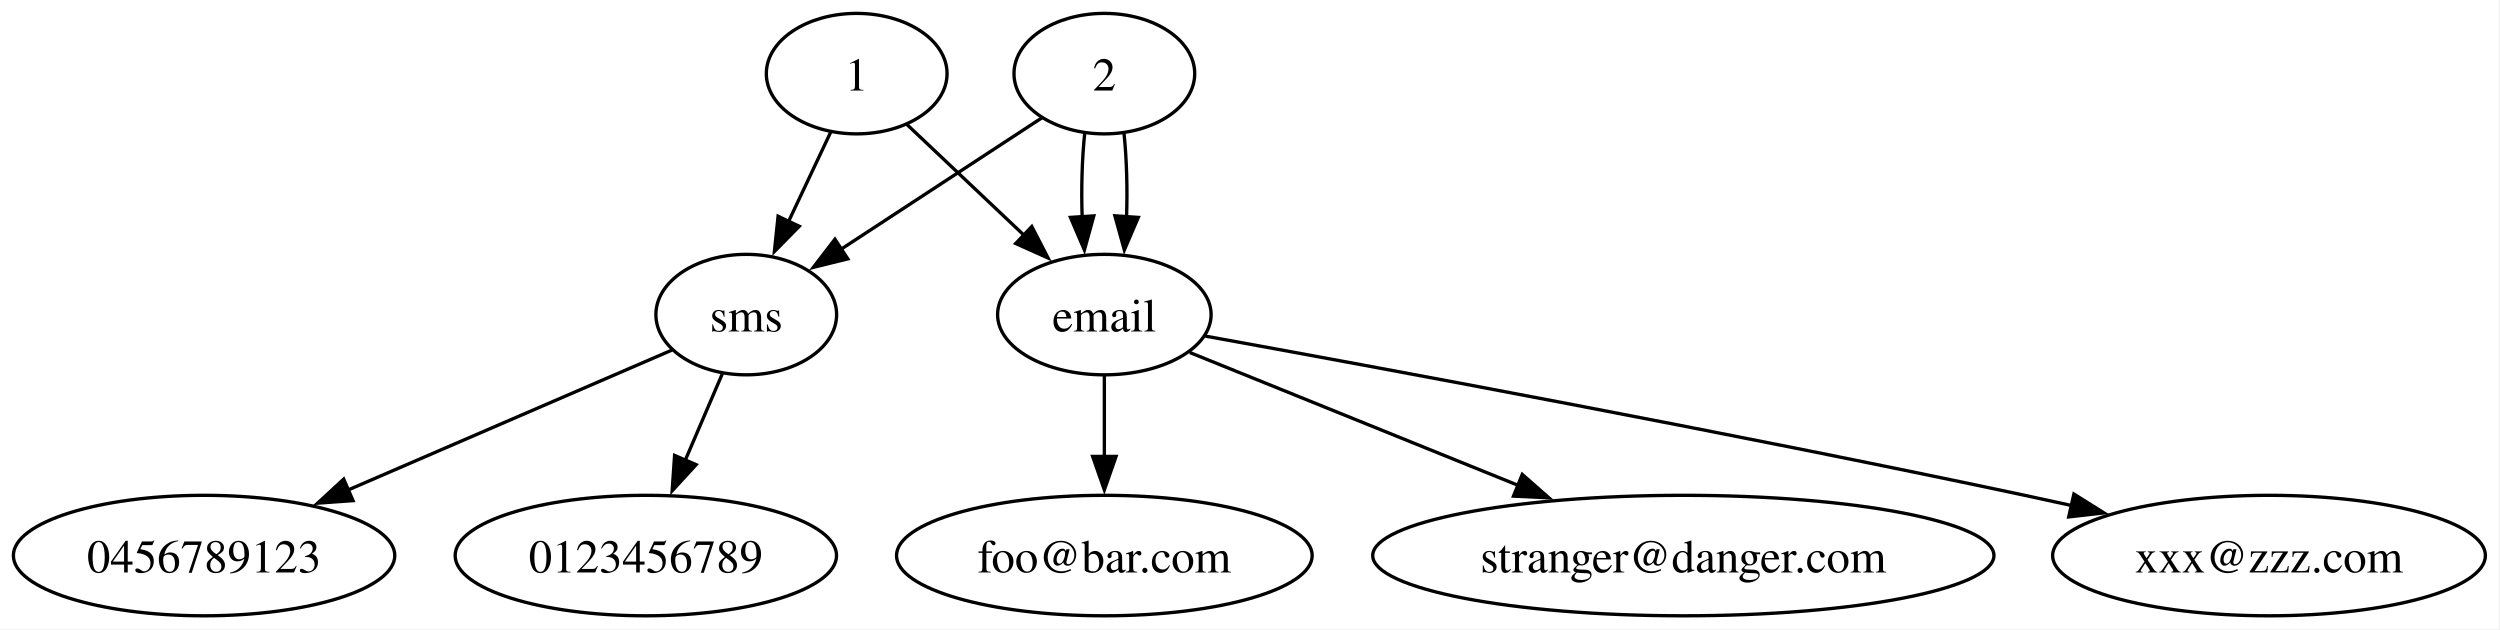
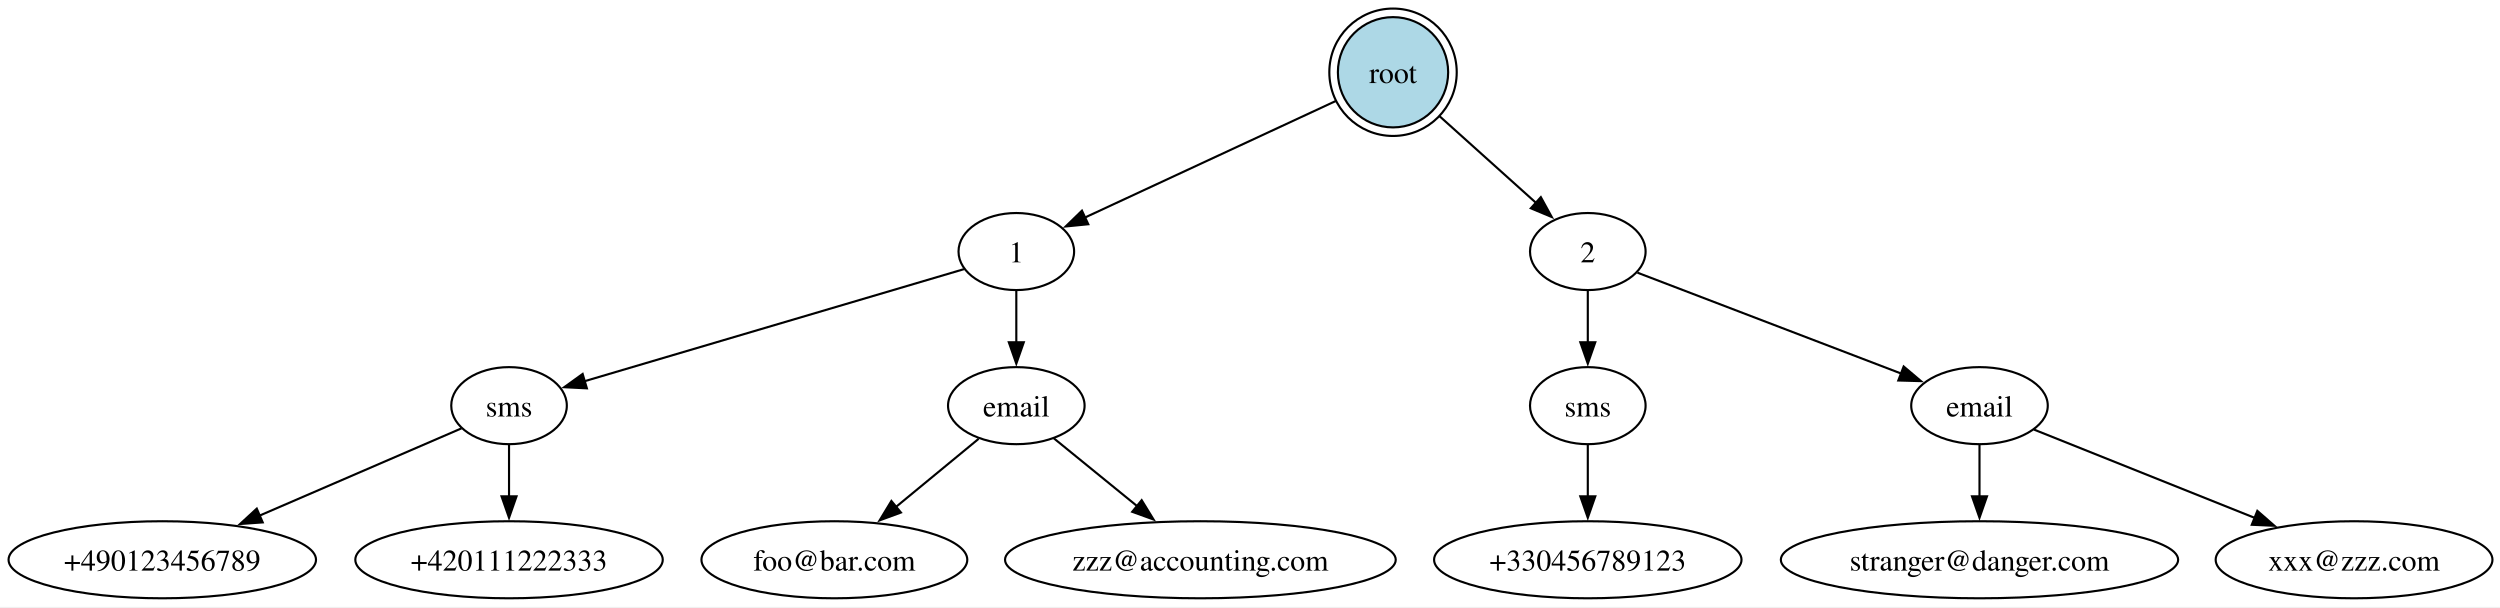
- <svg xmlns="http://www.w3.org/2000/svg" width="747pt" height="188pt" viewBox="0.00 0.00 747.00 188.00">
-   <g id="graph0" class="graph" transform="scale(1 1) rotate(0) translate(4 184)">
-     <polygon fill="white" stroke="none" points="-4,4 -4,-184 742.64,-184 742.64,4 -4,4" />
+ <svg xmlns="http://www.w3.org/2000/svg" width="1168pt" height="284pt" viewBox="0.00 0.00 1168.00 284.00">
+   <g id="graph0" class="graph" transform="scale(1 1) rotate(0) translate(4 279.52)">
+     <polygon fill="white" stroke="none" points="-4,4 -4,-279.52 1164.48,-279.52 1164.48,4 -4,4" />
    <g id="node1" class="node">
-       <ellipse fill="none" stroke="black" cx="251.98" cy="-162" rx="27" ry="18" />
-       <text xml:space="preserve" text-anchor="middle" x="251.98" y="-156.95" font-family="Times,serif" font-size="14.00">1</text>
+       <ellipse fill="lightblue" stroke="black" cx="646.82" cy="-245.76" rx="25.76" ry="25.76" />
+       <ellipse fill="none" stroke="black" cx="646.82" cy="-245.76" rx="29.76" ry="29.76" />
+       <text xml:space="preserve" text-anchor="middle" x="646.82" y="-240.71" font-family="Times,serif" font-size="14.00">root</text>
+     </g>
+     <g id="node6" class="node">
+       <ellipse fill="none" stroke="black" cx="470.82" cy="-162" rx="27" ry="18" />
+       <text xml:space="preserve" text-anchor="middle" x="470.82" y="-156.95" font-family="Times,serif" font-size="14.00">1</text>
+     </g>
+     <g id="edge1" class="edge">
+       <path fill="none" stroke="black" d="M620.09,-232.34C588.59,-217.71 536.31,-193.42 502.72,-177.82" />
+       <polygon fill="black" stroke="black" points="504.44,-174.76 493.89,-173.72 501.49,-181.1 504.44,-174.76" />
+     </g>
+     <g id="node7" class="node">
+       <ellipse fill="none" stroke="black" cx="737.82" cy="-162" rx="27" ry="18" />
+       <text xml:space="preserve" text-anchor="middle" x="737.82" y="-156.95" font-family="Times,serif" font-size="14.00">2</text>
+     </g>
+     <g id="edge2" class="edge">
+       <path fill="none" stroke="black" d="M668.39,-225.38C682.06,-213.11 699.75,-197.21 713.86,-184.53" />
+       <polygon fill="black" stroke="black" points="715.88,-187.42 720.98,-178.13 711.2,-182.21 715.88,-187.42" />
    </g>
    <g id="node2" class="node">
-       <ellipse fill="none" stroke="black" cx="218.98" cy="-90" rx="27" ry="18" />
-       <text xml:space="preserve" text-anchor="middle" x="218.98" y="-84.95" font-family="Times,serif" font-size="14.00">sms</text>
+       <ellipse fill="none" stroke="black" cx="233.82" cy="-90" rx="27" ry="18" />
+       <text xml:space="preserve" text-anchor="middle" x="233.82" y="-84.95" font-family="Times,serif" font-size="14.00">sms</text>
    </g>
-     <g id="edge1" class="edge">
-       <path fill="none" stroke="black" d="M244.16,-144.41C240.42,-136.48 235.85,-126.78 231.63,-117.84" />
-       <polygon fill="black" stroke="black" points="234.82,-116.39 227.39,-108.84 228.49,-119.38 234.82,-116.39" />
+     <g id="node8" class="node">
+       <ellipse fill="none" stroke="black" cx="71.82" cy="-18" rx="71.82" ry="18" />
+       <text xml:space="preserve" text-anchor="middle" x="71.82" y="-12.95" font-family="Times,serif" font-size="14.00">+490123456789</text>
+     </g>
+     <g id="edge4" class="edge">
+       <path fill="none" stroke="black" d="M211.64,-79.41C187.45,-68.96 148.09,-51.95 117.28,-38.64" />
+       <polygon fill="black" stroke="black" points="118.74,-35.46 108.17,-34.71 115.96,-41.89 118.74,-35.46" />
+     </g>
+     <g id="node10" class="node">
+       <ellipse fill="none" stroke="black" cx="233.82" cy="-18" rx="71.82" ry="18" />
+       <text xml:space="preserve" text-anchor="middle" x="233.82" y="-12.95" font-family="Times,serif" font-size="14.00">+420111222333</text>
+     </g>
+     <g id="edge7" class="edge">
+       <path fill="none" stroke="black" d="M233.82,-71.7C233.82,-64.41 233.82,-55.73 233.82,-47.54" />
+       <polygon fill="black" stroke="black" points="237.32,-47.62 233.82,-37.62 230.32,-47.62 237.32,-47.62" />
+     </g>
+     <g id="node3" class="node">
+       <ellipse fill="none" stroke="black" cx="470.82" cy="-90" rx="31.9" ry="18" />
+       <text xml:space="preserve" text-anchor="middle" x="470.82" y="-84.95" font-family="Times,serif" font-size="14.00">email</text>
+     </g>
+     <g id="node9" class="node">
+       <ellipse fill="none" stroke="black" cx="385.82" cy="-18" rx="62.1" ry="18" />
+       <text xml:space="preserve" text-anchor="middle" x="385.82" y="-12.95" font-family="Times,serif" font-size="14.00">foo@bar.com</text>
+     </g>
+     <g id="edge6" class="edge">
+       <path fill="none" stroke="black" d="M453.21,-74.5C441.99,-65.26 427.2,-53.07 414.33,-42.47" />
+       <polygon fill="black" stroke="black" points="416.91,-40.07 406.96,-36.41 412.46,-45.47 416.91,-40.07" />
+     </g>
+     <g id="node11" class="node">
+       <ellipse fill="none" stroke="black" cx="556.82" cy="-18" rx="91.27" ry="18" />
+       <text xml:space="preserve" text-anchor="middle" x="556.82" y="-12.95" font-family="Times,serif" font-size="14.00">zzz@accounting.com</text>
+     </g>
+     <g id="edge8" class="edge">
+       <path fill="none" stroke="black" d="M488.23,-74.83C499.47,-65.68 514.39,-53.54 527.44,-42.92" />
+       <polygon fill="black" stroke="black" points="529.39,-45.84 534.94,-36.81 524.97,-40.41 529.39,-45.84" />
    </g>
    <g id="node4" class="node">
-       <ellipse fill="none" stroke="black" cx="325.98" cy="-90" rx="31.9" ry="18" />
-       <text xml:space="preserve" text-anchor="middle" x="325.98" y="-84.95" font-family="Times,serif" font-size="14.00">email</text>
+       <ellipse fill="none" stroke="black" cx="737.82" cy="-90" rx="27" ry="18" />
+       <text xml:space="preserve" text-anchor="middle" x="737.82" y="-84.95" font-family="Times,serif" font-size="14.00">sms</text>
+     </g>
+     <g id="node12" class="node">
+       <ellipse fill="none" stroke="black" cx="737.82" cy="-18" rx="71.82" ry="18" />
+       <text xml:space="preserve" text-anchor="middle" x="737.82" y="-12.95" font-family="Times,serif" font-size="14.00">+330456789123</text>
+     </g>
+     <g id="edge10" class="edge">
+       <path fill="none" stroke="black" d="M737.82,-71.7C737.82,-64.41 737.82,-55.73 737.82,-47.54" />
+       <polygon fill="black" stroke="black" points="741.32,-47.62 737.82,-37.62 734.32,-47.62 741.32,-47.62" />
+     </g>
+     <g id="node5" class="node">
+       <ellipse fill="none" stroke="black" cx="920.82" cy="-90" rx="31.9" ry="18" />
+       <text xml:space="preserve" text-anchor="middle" x="920.82" y="-84.95" font-family="Times,serif" font-size="14.00">email</text>
+     </g>
+     <g id="node13" class="node">
+       <ellipse fill="none" stroke="black" cx="920.82" cy="-18" rx="92.81" ry="18" />
+       <text xml:space="preserve" text-anchor="middle" x="920.82" y="-12.95" font-family="Times,serif" font-size="14.00">stranger@danger.com</text>
+     </g>
+     <g id="edge12" class="edge">
+       <path fill="none" stroke="black" d="M920.82,-71.7C920.82,-64.41 920.82,-55.73 920.82,-47.54" />
+       <polygon fill="black" stroke="black" points="924.32,-47.62 920.82,-37.62 917.32,-47.62 924.32,-47.62" />
+     </g>
+     <g id="node14" class="node">
+       <ellipse fill="none" stroke="black" cx="1095.82" cy="-18" rx="64.66" ry="18" />
+       <text xml:space="preserve" text-anchor="middle" x="1095.82" y="-12.95" font-family="Times,serif" font-size="14.00">xxx@zzz.com</text>
+     </g>
+     <g id="edge13" class="edge">
+       <path fill="none" stroke="black" d="M946.27,-78.82C973.3,-68.01 1016.61,-50.69 1049.68,-37.46" />
+       <polygon fill="black" stroke="black" points="1050.63,-40.85 1058.62,-33.88 1048.03,-34.35 1050.63,-40.85" />
    </g>
    <g id="edge3" class="edge">
-       <path fill="none" stroke="black" d="M266.96,-146.83C276.99,-137.35 290.41,-124.65 301.92,-113.76" />
-       <polygon fill="black" stroke="black" points="304.3,-116.32 309.16,-106.91 299.49,-111.24 304.3,-116.32" />
-     </g>
-     <g id="node3" class="node">
-       <ellipse fill="none" stroke="black" cx="188.98" cy="-18" rx="56.98" ry="18" />
-       <text xml:space="preserve" text-anchor="middle" x="188.98" y="-12.95" font-family="Times,serif" font-size="14.00">0123456789</text>
-     </g>
-     <g id="edge2" class="edge">
-       <path fill="none" stroke="black" d="M211.87,-72.41C208.56,-64.68 204.53,-55.27 200.77,-46.52" />
-       <polygon fill="black" stroke="black" points="204,-45.16 196.84,-37.35 197.57,-47.92 204,-45.16" />
-     </g>
-     <g id="node7" class="node">
-       <ellipse fill="none" stroke="black" cx="56.98" cy="-18" rx="56.98" ry="18" />
-       <text xml:space="preserve" text-anchor="middle" x="56.98" y="-12.95" font-family="Times,serif" font-size="14.00">0456789123</text>
-     </g>
-     <g id="edge6" class="edge">
-       <path fill="none" stroke="black" d="M196.8,-79.41C171.99,-68.7 131.22,-51.08 100.09,-37.63" />
-       <polygon fill="black" stroke="black" points="101.48,-34.41 90.91,-33.66 98.7,-40.84 101.48,-34.41" />
-     </g>
-     <g id="node5" class="node">
-       <ellipse fill="none" stroke="black" cx="325.98" cy="-18" rx="62.1" ry="18" />
-       <text xml:space="preserve" text-anchor="middle" x="325.98" y="-12.95" font-family="Times,serif" font-size="14.00">foo@bar.com</text>
-     </g>
-     <g id="edge4" class="edge">
-       <path fill="none" stroke="black" d="M325.98,-71.7C325.98,-64.41 325.98,-55.73 325.98,-47.54" />
-       <polygon fill="black" stroke="black" points="329.48,-47.62 325.98,-37.62 322.48,-47.62 329.48,-47.62" />
-     </g>
-     <g id="node8" class="node">
-       <ellipse fill="none" stroke="black" cx="498.98" cy="-18" rx="92.81" ry="18" />
-       <text xml:space="preserve" text-anchor="middle" x="498.98" y="-12.95" font-family="Times,serif" font-size="14.00">stranger@danger.com</text>
-     </g>
-     <g id="edge8" class="edge">
-       <path fill="none" stroke="black" d="M351.51,-78.67C377.26,-68.25 417.69,-51.89 449.71,-38.94" />
-       <polygon fill="black" stroke="black" points="450.85,-42.25 458.81,-35.25 448.23,-35.76 450.85,-42.25" />
-     </g>
-     <g id="node9" class="node">
-       <ellipse fill="none" stroke="black" cx="673.98" cy="-18" rx="64.66" ry="18" />
-       <text xml:space="preserve" text-anchor="middle" x="673.98" y="-12.95" font-family="Times,serif" font-size="14.00">xxx@zzz.com</text>
-     </g>
-     <g id="edge10" class="edge">
-       <path fill="none" stroke="black" d="M356.17,-83.57C406.87,-74.37 512.29,-54.87 600.98,-36 605.56,-35.03 610.3,-33.99 615.06,-32.93" />
-       <polygon fill="black" stroke="black" points="615.68,-36.38 624.66,-30.75 614.13,-29.55 615.68,-36.38" />
-     </g>
-     <g id="node6" class="node">
-       <ellipse fill="none" stroke="black" cx="325.98" cy="-162" rx="27" ry="18" />
-       <text xml:space="preserve" text-anchor="middle" x="325.98" y="-156.95" font-family="Times,serif" font-size="14.00">2</text>
+       <path fill="none" stroke="black" d="M446.35,-153.77C404.2,-141.32 317.74,-115.79 269.09,-101.42" />
+       <polygon fill="black" stroke="black" points="270.19,-98.09 259.61,-98.62 268.21,-104.81 270.19,-98.09" />
    </g>
    <g id="edge5" class="edge">
-       <path fill="none" stroke="black" d="M307.34,-148.81C290.8,-137.98 266.37,-122 247.39,-109.59" />
-       <polygon fill="black" stroke="black" points="249.32,-106.66 239.03,-104.12 245.48,-112.52 249.32,-106.66" />
-     </g>
-     <g id="edge7" class="edge">
-       <path fill="none" stroke="black" d="M320.1,-144.05C319.31,-136.57 319.06,-127.58 319.35,-119.14" />
-       <polygon fill="black" stroke="black" points="322.83,-119.51 320.02,-109.3 315.85,-119.04 322.83,-119.51" />
+       <path fill="none" stroke="black" d="M470.82,-143.7C470.82,-136.41 470.82,-127.73 470.82,-119.54" />
+       <polygon fill="black" stroke="black" points="474.32,-119.62 470.82,-109.62 467.32,-119.62 474.32,-119.62" />
    </g>
    <g id="edge9" class="edge">
-       <path fill="none" stroke="black" d="M331.86,-144.05C332.65,-136.57 332.91,-127.58 332.61,-119.14" />
-       <polygon fill="black" stroke="black" points="336.12,-119.04 331.95,-109.3 329.13,-119.51 336.12,-119.04" />
+       <path fill="none" stroke="black" d="M737.82,-143.7C737.82,-136.41 737.82,-127.73 737.82,-119.54" />
+       <polygon fill="black" stroke="black" points="741.32,-119.62 737.82,-109.62 734.32,-119.62 741.32,-119.62" />
+     </g>
+     <g id="edge11" class="edge">
+       <path fill="none" stroke="black" d="M761,-152.13C792.03,-140.27 847.41,-119.08 884.14,-105.03" />
+       <polygon fill="black" stroke="black" points="885.39,-108.3 893.48,-101.46 882.89,-101.76 885.39,-108.3" />
    </g>
  </g>
</svg>
